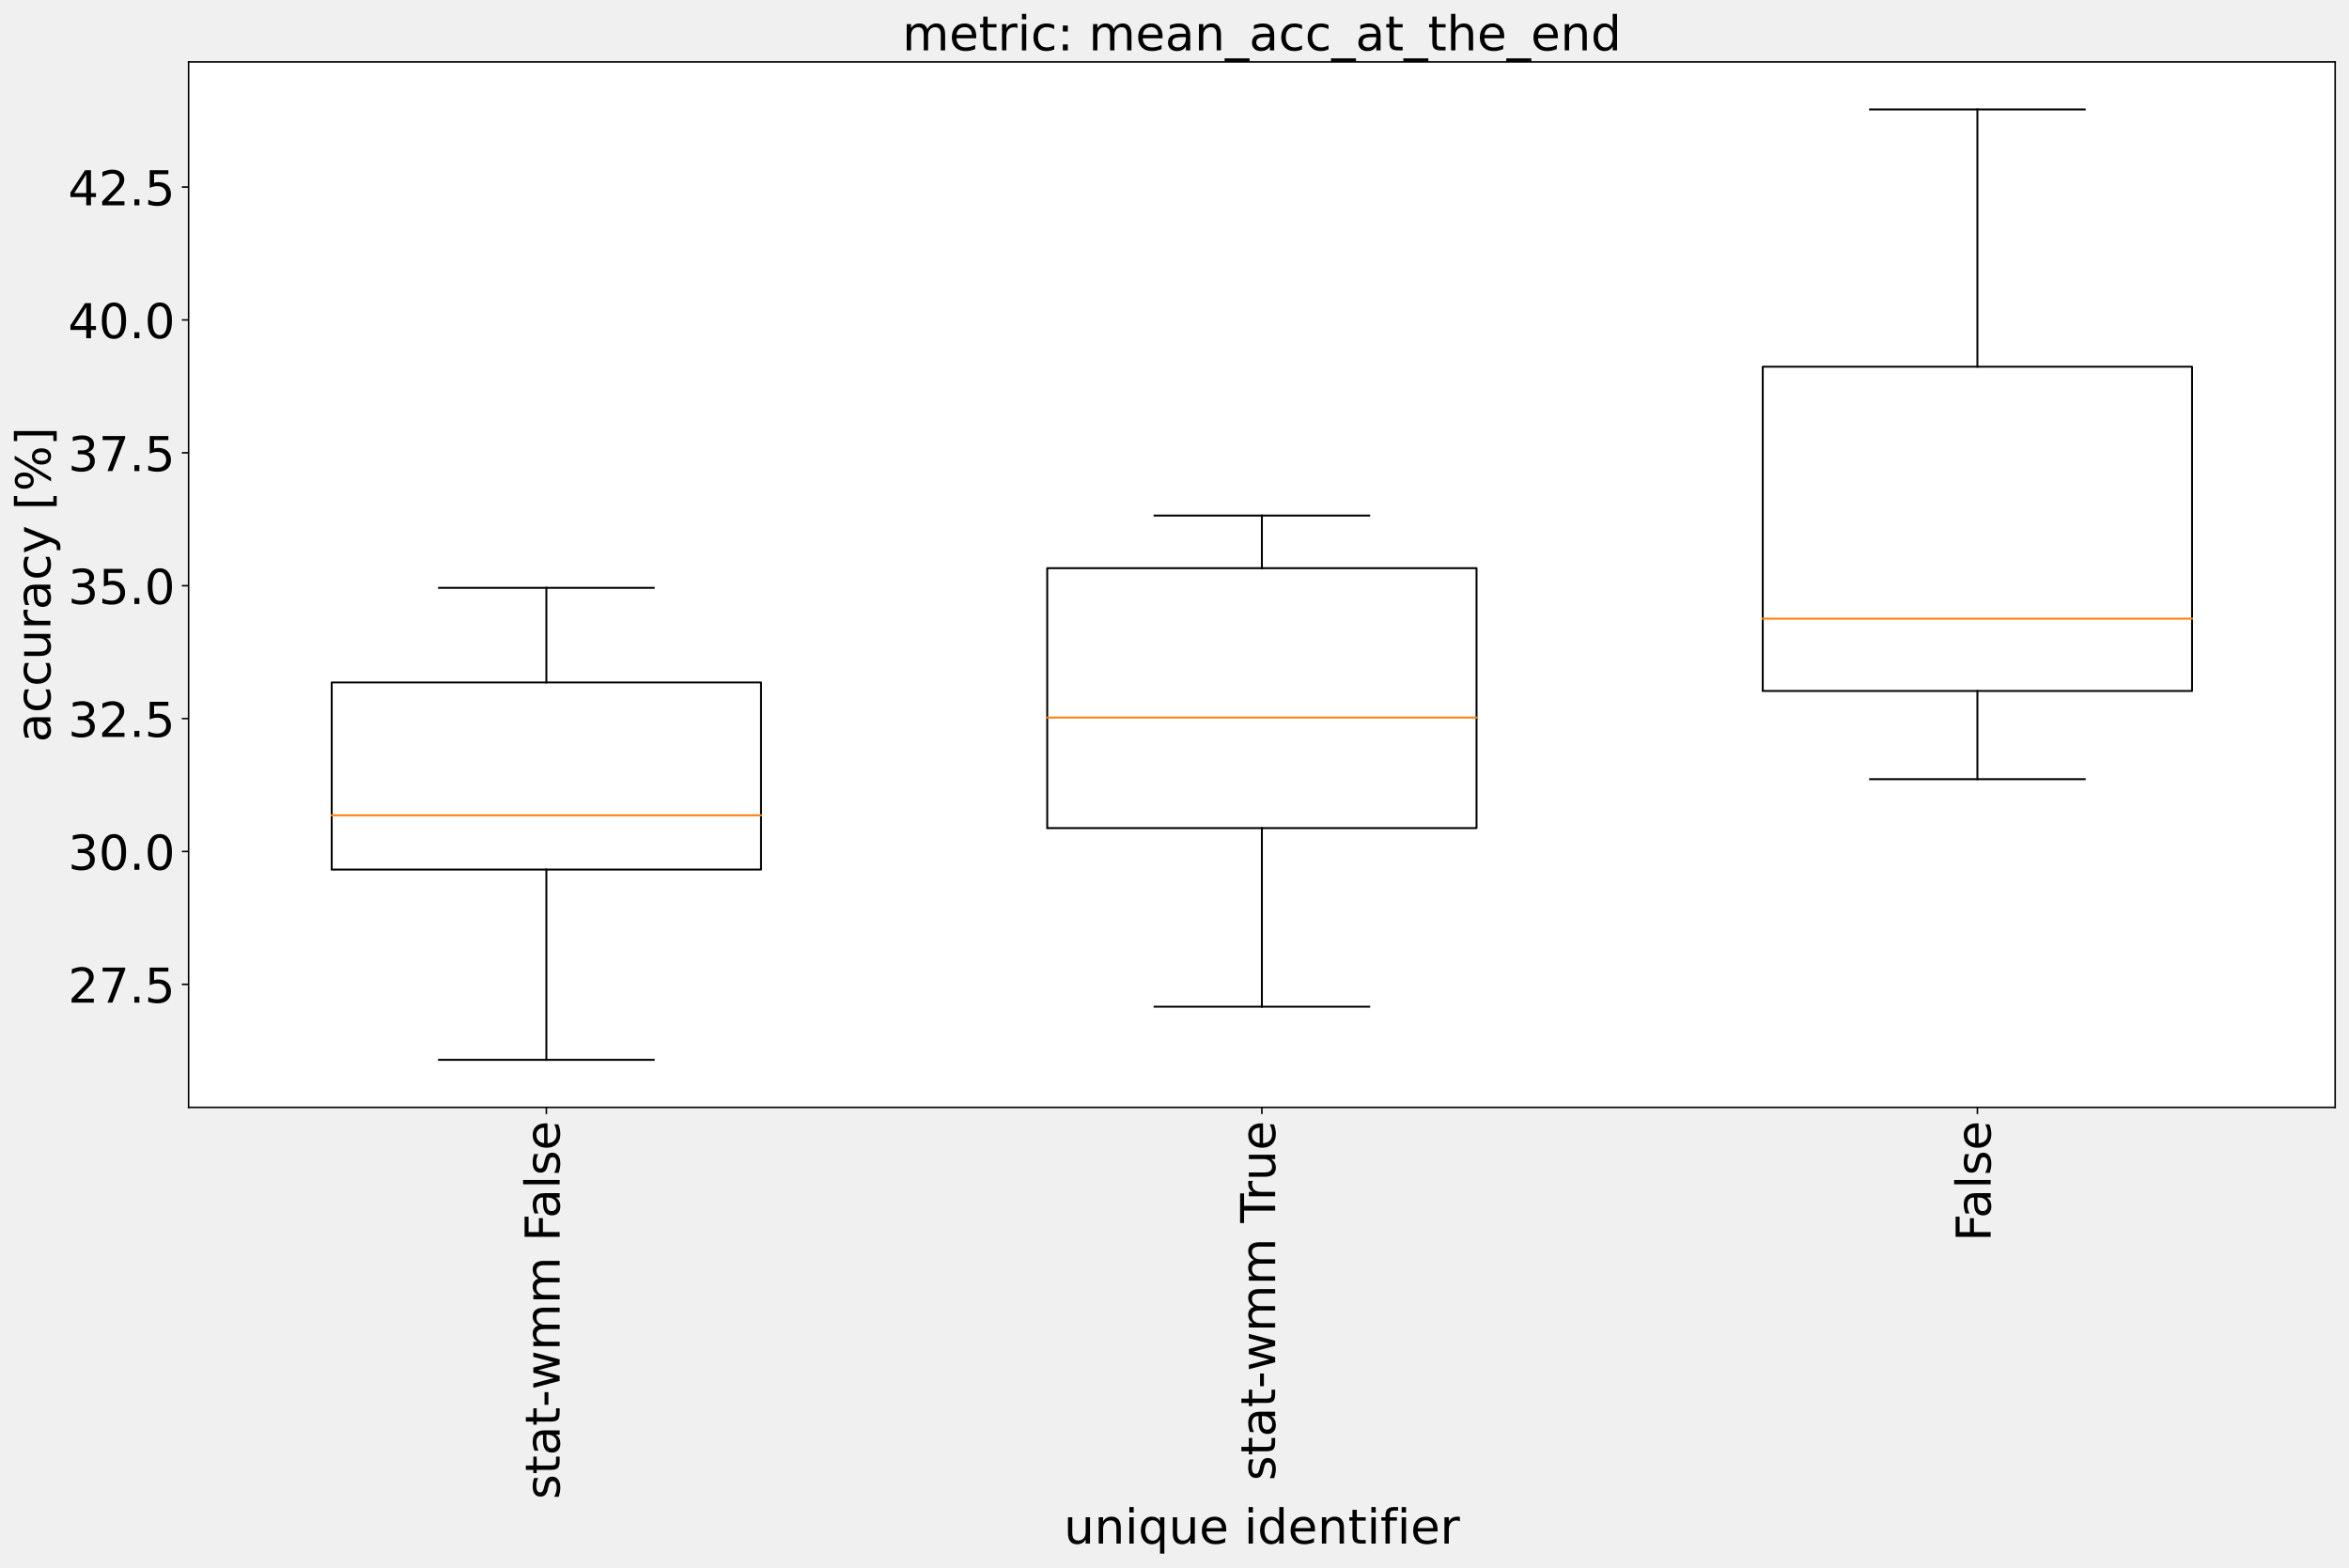
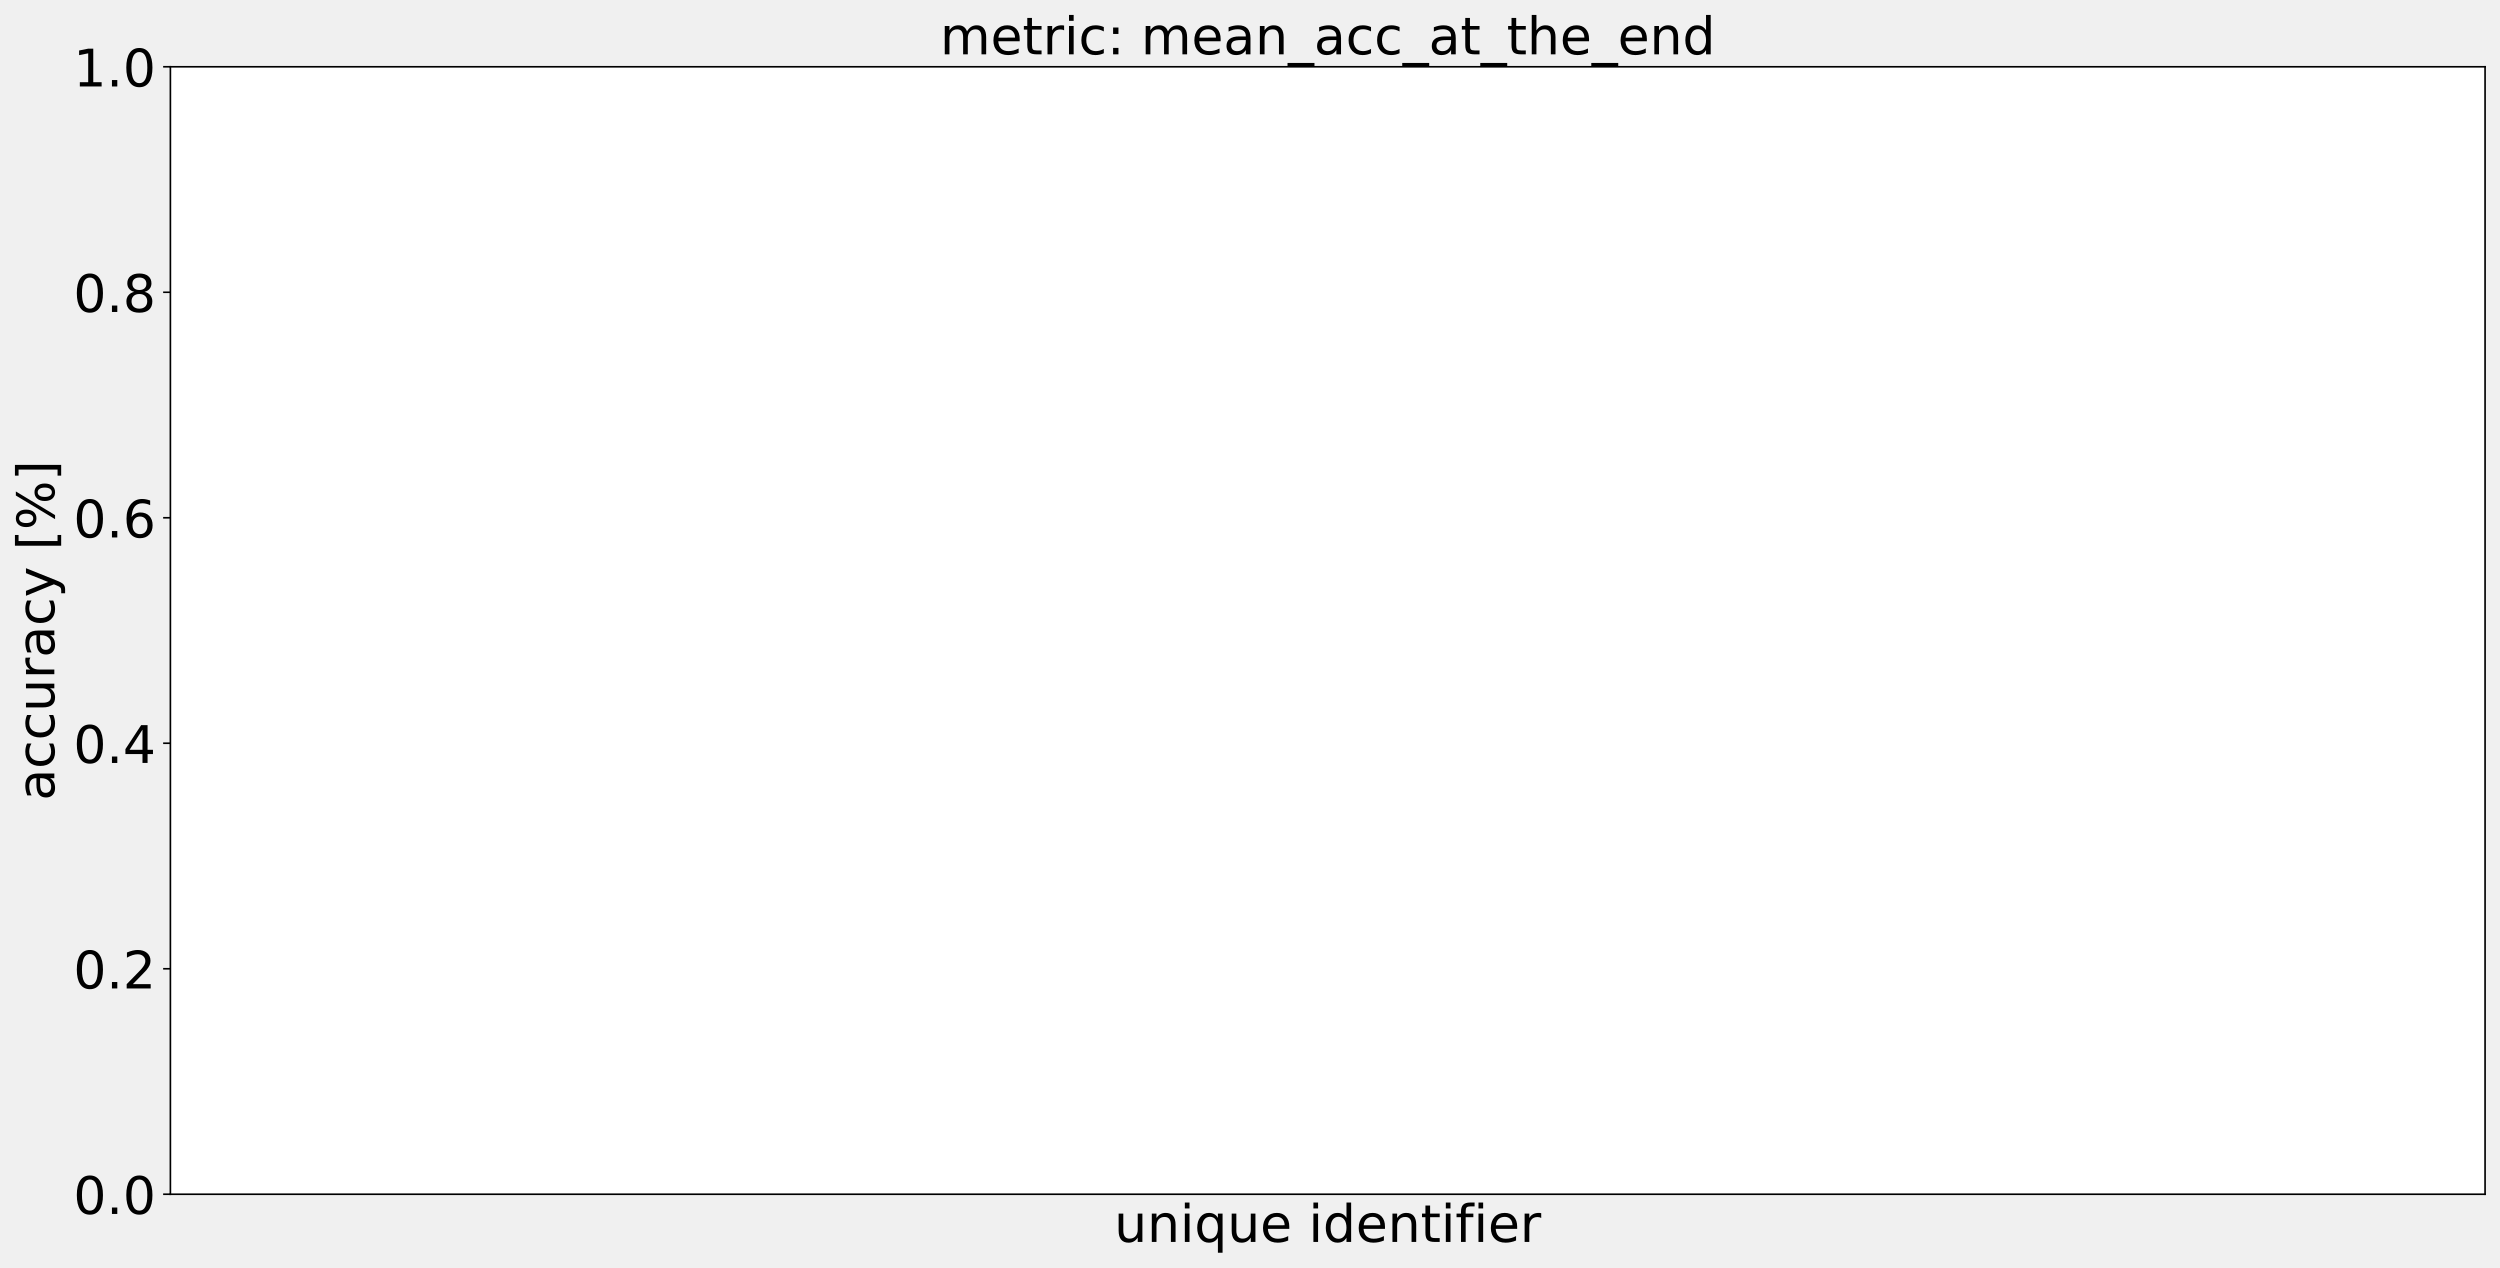
- <svg xmlns="http://www.w3.org/2000/svg" xmlns:xlink="http://www.w3.org/1999/xlink" width="1221.259pt" height="815.02pt" viewBox="0 0 1221.259 815.02" version="1.1">
+ <svg xmlns="http://www.w3.org/2000/svg" xmlns:xlink="http://www.w3.org/1999/xlink" width="1205.353pt" height="611.191pt" viewBox="0 0 1205.353 611.191" version="1.1">
  <defs>
    <style type="text/css">*{stroke-linejoin: round; stroke-linecap: butt}</style>
  </defs>
  <g id="figure_1">
    <g id="patch_1">
-       <path d="M 0 815.02  L 1221.259 815.02  L 1221.259 0  L 0 0  L 0 815.02  z " style="fill: none" />
+       <path d="M 0 611.191  L 1205.353 611.191  L 1205.353 0  L 0 0  L 0 611.191  z " style="fill: none" />
    </g>
    <g id="axes_1">
      <g id="patch_2">
-         <path d="M 98.059 575.796  L 1214.059 575.796  L 1214.059 32.196  L 98.059 32.196  z " style="fill: #ffffff" />
+         <path d="M 82.153 575.796  L 1198.153 575.796  L 1198.153 32.196  L 82.153 32.196  z " style="fill: #ffffff" />
      </g>
      <g id="matplotlib.axis_1">
-         <g id="xtick_1">
-           <g id="line2d_1">
+         <g id="text_1">
+           <g transform="translate(537.2176 598.7922)scale(0.25 -0.25)">
            <defs>
-               <path id="me90338e7b3" d="M 0 0  L 0 3.5  " style="stroke: #000000; stroke-width: 0.8" />
-             </defs>
-             <g>
-               <use xlink:href="#me90338e7b3" x="284.059" y="575.796" style="stroke: #000000; stroke-width: 0.8" />
-             </g>
-           </g>
-           <g id="text_1">
-             <g transform="translate(290.9578 779.6242)rotate(-90)scale(0.25 -0.25)">
-               <defs>
-                 <path id="DejaVuSans-73" d="M 2834 3397  L 2834 2853  Q 2591 2978 2328 3040  Q 2066 3103 1784 3103  Q 1356 3103 1142 2972  Q 928 2841 928 2578  Q 928 2378 1081 2264  Q 1234 2150 1697 2047  L 1894 2003  Q 2506 1872 2764 1633  Q 3022 1394 3022 966  Q 3022 478 2636 193  Q 2250 -91 1575 -91  Q 1294 -91 989 -36  Q 684 19 347 128  L 347 722  Q 666 556 975 473  Q 1284 391 1588 391  Q 1994 391 2212 530  Q 2431 669 2431 922  Q 2431 1156 2273 1281  Q 2116 1406 1581 1522  L 1381 1569  Q 847 1681 609 1914  Q 372 2147 372 2553  Q 372 3047 722 3315  Q 1072 3584 1716 3584  Q 2034 3584 2315 3537  Q 2597 3491 2834 3397  z " transform="scale(0.015625)" />
-                 <path id="DejaVuSans-74" d="M 1172 4494  L 1172 3500  L 2356 3500  L 2356 3053  L 1172 3053  L 1172 1153  Q 1172 725 1289 603  Q 1406 481 1766 481  L 2356 481  L 2356 0  L 1766 0  Q 1100 0 847 248  Q 594 497 594 1153  L 594 3053  L 172 3053  L 172 3500  L 594 3500  L 594 4494  L 1172 4494  z " transform="scale(0.015625)" />
-                 <path id="DejaVuSans-61" d="M 2194 1759  Q 1497 1759 1228 1600  Q 959 1441 959 1056  Q 959 750 1161 570  Q 1363 391 1709 391  Q 2188 391 2477 730  Q 2766 1069 2766 1631  L 2766 1759  L 2194 1759  z M 3341 1997  L 3341 0  L 2766 0  L 2766 531  Q 2569 213 2275 61  Q 1981 -91 1556 -91  Q 1019 -91 701 211  Q 384 513 384 1019  Q 384 1609 779 1909  Q 1175 2209 1959 2209  L 2766 2209  L 2766 2266  Q 2766 2663 2505 2880  Q 2244 3097 1772 3097  Q 1472 3097 1187 3025  Q 903 2953 641 2809  L 641 3341  Q 956 3463 1253 3523  Q 1550 3584 1831 3584  Q 2591 3584 2966 3190  Q 3341 2797 3341 1997  z " transform="scale(0.015625)" />
-                 <path id="DejaVuSans-2d" d="M 313 2009  L 1997 2009  L 1997 1497  L 313 1497  L 313 2009  z " transform="scale(0.015625)" />
-                 <path id="DejaVuSans-77" d="M 269 3500  L 844 3500  L 1563 769  L 2278 3500  L 2956 3500  L 3675 769  L 4391 3500  L 4966 3500  L 4050 0  L 3372 0  L 2619 2869  L 1863 0  L 1184 0  L 269 3500  z " transform="scale(0.015625)" />
-                 <path id="DejaVuSans-6d" d="M 3328 2828  Q 3544 3216 3844 3400  Q 4144 3584 4550 3584  Q 5097 3584 5394 3201  Q 5691 2819 5691 2113  L 5691 0  L 5113 0  L 5113 2094  Q 5113 2597 4934 2840  Q 4756 3084 4391 3084  Q 3944 3084 3684 2787  Q 3425 2491 3425 1978  L 3425 0  L 2847 0  L 2847 2094  Q 2847 2600 2669 2842  Q 2491 3084 2119 3084  Q 1678 3084 1418 2786  Q 1159 2488 1159 1978  L 1159 0  L 581 0  L 581 3500  L 1159 3500  L 1159 2956  Q 1356 3278 1631 3431  Q 1906 3584 2284 3584  Q 2666 3584 2933 3390  Q 3200 3197 3328 2828  z " transform="scale(0.015625)" />
-                 <path id="DejaVuSans-20" transform="scale(0.015625)" />
-                 <path id="DejaVuSans-46" d="M 628 4666  L 3309 4666  L 3309 4134  L 1259 4134  L 1259 2759  L 3109 2759  L 3109 2228  L 1259 2228  L 1259 0  L 628 0  L 628 4666  z " transform="scale(0.015625)" />
-                 <path id="DejaVuSans-6c" d="M 603 4863  L 1178 4863  L 1178 0  L 603 0  L 603 4863  z " transform="scale(0.015625)" />
-                 <path id="DejaVuSans-65" d="M 3597 1894  L 3597 1613  L 953 1613  Q 991 1019 1311 708  Q 1631 397 2203 397  Q 2534 397 2845 478  Q 3156 559 3463 722  L 3463 178  Q 3153 47 2828 -22  Q 2503 -91 2169 -91  Q 1331 -91 842 396  Q 353 884 353 1716  Q 353 2575 817 3079  Q 1281 3584 2069 3584  Q 2775 3584 3186 3129  Q 3597 2675 3597 1894  z M 3022 2063  Q 3016 2534 2758 2815  Q 2500 3097 2075 3097  Q 1594 3097 1305 2825  Q 1016 2553 972 2059  L 3022 2063  z " transform="scale(0.015625)" />
-               </defs>
-               <use xlink:href="#DejaVuSans-73" />
-               <use xlink:href="#DejaVuSans-74" x="52.1" />
-               <use xlink:href="#DejaVuSans-61" x="91.309" />
-               <use xlink:href="#DejaVuSans-74" x="152.588" />
-               <use xlink:href="#DejaVuSans-2d" x="191.797" />
-               <use xlink:href="#DejaVuSans-77" x="227.881" />
-               <use xlink:href="#DejaVuSans-6d" x="309.668" />
-               <use xlink:href="#DejaVuSans-6d" x="407.08" />
-               <use xlink:href="#DejaVuSans-20" x="504.492" />
-               <use xlink:href="#DejaVuSans-46" x="536.279" />
-               <use xlink:href="#DejaVuSans-61" x="584.674" />
-               <use xlink:href="#DejaVuSans-6c" x="645.953" />
-               <use xlink:href="#DejaVuSans-73" x="673.736" />
-               <use xlink:href="#DejaVuSans-65" x="725.836" />
-             </g>
-           </g>
-         </g>
-         <g id="xtick_2">
-           <g id="line2d_2">
-             <g>
-               <use xlink:href="#me90338e7b3" x="656.059" y="575.796" style="stroke: #000000; stroke-width: 0.8" />
-             </g>
-           </g>
-           <g id="text_2">
-             <g transform="translate(662.9578 769.9406)rotate(-90)scale(0.25 -0.25)">
-               <defs>
-                 <path id="DejaVuSans-54" d="M -19 4666  L 3928 4666  L 3928 4134  L 2272 4134  L 2272 0  L 1638 0  L 1638 4134  L -19 4134  L -19 4666  z " transform="scale(0.015625)" />
-                 <path id="DejaVuSans-72" d="M 2631 2963  Q 2534 3019 2420 3045  Q 2306 3072 2169 3072  Q 1681 3072 1420 2755  Q 1159 2438 1159 1844  L 1159 0  L 581 0  L 581 3500  L 1159 3500  L 1159 2956  Q 1341 3275 1631 3429  Q 1922 3584 2338 3584  Q 2397 3584 2469 3576  Q 2541 3569 2628 3553  L 2631 2963  z " transform="scale(0.015625)" />
-                 <path id="DejaVuSans-75" d="M 544 1381  L 544 3500  L 1119 3500  L 1119 1403  Q 1119 906 1312 657  Q 1506 409 1894 409  Q 2359 409 2629 706  Q 2900 1003 2900 1516  L 2900 3500  L 3475 3500  L 3475 0  L 2900 0  L 2900 538  Q 2691 219 2414 64  Q 2138 -91 1772 -91  Q 1169 -91 856 284  Q 544 659 544 1381  z M 1991 3584  L 1991 3584  z " transform="scale(0.015625)" />
-               </defs>
-               <use xlink:href="#DejaVuSans-73" />
-               <use xlink:href="#DejaVuSans-74" x="52.1" />
-               <use xlink:href="#DejaVuSans-61" x="91.309" />
-               <use xlink:href="#DejaVuSans-74" x="152.588" />
-               <use xlink:href="#DejaVuSans-2d" x="191.797" />
-               <use xlink:href="#DejaVuSans-77" x="227.881" />
-               <use xlink:href="#DejaVuSans-6d" x="309.668" />
-               <use xlink:href="#DejaVuSans-6d" x="407.08" />
-               <use xlink:href="#DejaVuSans-20" x="504.492" />
-               <use xlink:href="#DejaVuSans-54" x="536.279" />
-               <use xlink:href="#DejaVuSans-72" x="582.613" />
-               <use xlink:href="#DejaVuSans-75" x="623.727" />
-               <use xlink:href="#DejaVuSans-65" x="687.105" />
-             </g>
-           </g>
-         </g>
-         <g id="xtick_3">
-           <g id="line2d_3">
-             <g>
-               <use xlink:href="#me90338e7b3" x="1028.059" y="575.796" style="stroke: #000000; stroke-width: 0.8" />
-             </g>
-           </g>
-           <g id="text_3">
-             <g transform="translate(1034.958 653.5109)rotate(-90)scale(0.25 -0.25)">
-               <use xlink:href="#DejaVuSans-20" />
-               <use xlink:href="#DejaVuSans-46" x="31.787" />
-               <use xlink:href="#DejaVuSans-61" x="80.182" />
-               <use xlink:href="#DejaVuSans-6c" x="141.461" />
-               <use xlink:href="#DejaVuSans-73" x="169.244" />
-               <use xlink:href="#DejaVuSans-65" x="221.344" />
-             </g>
-           </g>
-         </g>
-         <g id="text_4">
-           <g transform="translate(553.1238 802.6203)scale(0.25 -0.25)">
-             <defs>
+               <path id="DejaVuSans-75" d="M 544 1381  L 544 3500  L 1119 3500  L 1119 1403  Q 1119 906 1312 657  Q 1506 409 1894 409  Q 2359 409 2629 706  Q 2900 1003 2900 1516  L 2900 3500  L 3475 3500  L 3475 0  L 2900 0  L 2900 538  Q 2691 219 2414 64  Q 2138 -91 1772 -91  Q 1169 -91 856 284  Q 544 659 544 1381  z M 1991 3584  L 1991 3584  z " transform="scale(0.015625)" />
              <path id="DejaVuSans-6e" d="M 3513 2113  L 3513 0  L 2938 0  L 2938 2094  Q 2938 2591 2744 2837  Q 2550 3084 2163 3084  Q 1697 3084 1428 2787  Q 1159 2491 1159 1978  L 1159 0  L 581 0  L 581 3500  L 1159 3500  L 1159 2956  Q 1366 3272 1645 3428  Q 1925 3584 2291 3584  Q 2894 3584 3203 3211  Q 3513 2838 3513 2113  z " transform="scale(0.015625)" />
              <path id="DejaVuSans-69" d="M 603 3500  L 1178 3500  L 1178 0  L 603 0  L 603 3500  z M 603 4863  L 1178 4863  L 1178 4134  L 603 4134  L 603 4863  z " transform="scale(0.015625)" />
              <path id="DejaVuSans-71" d="M 947 1747  Q 947 1113 1208 752  Q 1469 391 1925 391  Q 2381 391 2643 752  Q 2906 1113 2906 1747  Q 2906 2381 2643 2742  Q 2381 3103 1925 3103  Q 1469 3103 1208 2742  Q 947 2381 947 1747  z M 2906 525  Q 2725 213 2448 61  Q 2172 -91 1784 -91  Q 1150 -91 751 415  Q 353 922 353 1747  Q 353 2572 751 3078  Q 1150 3584 1784 3584  Q 2172 3584 2448 3432  Q 2725 3281 2906 2969  L 2906 3500  L 3481 3500  L 3481 -1331  L 2906 -1331  L 2906 525  z " transform="scale(0.015625)" />
+               <path id="DejaVuSans-65" d="M 3597 1894  L 3597 1613  L 953 1613  Q 991 1019 1311 708  Q 1631 397 2203 397  Q 2534 397 2845 478  Q 3156 559 3463 722  L 3463 178  Q 3153 47 2828 -22  Q 2503 -91 2169 -91  Q 1331 -91 842 396  Q 353 884 353 1716  Q 353 2575 817 3079  Q 1281 3584 2069 3584  Q 2775 3584 3186 3129  Q 3597 2675 3597 1894  z M 3022 2063  Q 3016 2534 2758 2815  Q 2500 3097 2075 3097  Q 1594 3097 1305 2825  Q 1016 2553 972 2059  L 3022 2063  z " transform="scale(0.015625)" />
+               <path id="DejaVuSans-20" transform="scale(0.015625)" />
              <path id="DejaVuSans-64" d="M 2906 2969  L 2906 4863  L 3481 4863  L 3481 0  L 2906 0  L 2906 525  Q 2725 213 2448 61  Q 2172 -91 1784 -91  Q 1150 -91 751 415  Q 353 922 353 1747  Q 353 2572 751 3078  Q 1150 3584 1784 3584  Q 2172 3584 2448 3432  Q 2725 3281 2906 2969  z M 947 1747  Q 947 1113 1208 752  Q 1469 391 1925 391  Q 2381 391 2643 752  Q 2906 1113 2906 1747  Q 2906 2381 2643 2742  Q 2381 3103 1925 3103  Q 1469 3103 1208 2742  Q 947 2381 947 1747  z " transform="scale(0.015625)" />
+               <path id="DejaVuSans-74" d="M 1172 4494  L 1172 3500  L 2356 3500  L 2356 3053  L 1172 3053  L 1172 1153  Q 1172 725 1289 603  Q 1406 481 1766 481  L 2356 481  L 2356 0  L 1766 0  Q 1100 0 847 248  Q 594 497 594 1153  L 594 3053  L 172 3053  L 172 3500  L 594 3500  L 594 4494  L 1172 4494  z " transform="scale(0.015625)" />
              <path id="DejaVuSans-66" d="M 2375 4863  L 2375 4384  L 1825 4384  Q 1516 4384 1395 4259  Q 1275 4134 1275 3809  L 1275 3500  L 2222 3500  L 2222 3053  L 1275 3053  L 1275 0  L 697 0  L 697 3053  L 147 3053  L 147 3500  L 697 3500  L 697 3744  Q 697 4328 969 4595  Q 1241 4863 1831 4863  L 2375 4863  z " transform="scale(0.015625)" />
+               <path id="DejaVuSans-72" d="M 2631 2963  Q 2534 3019 2420 3045  Q 2306 3072 2169 3072  Q 1681 3072 1420 2755  Q 1159 2438 1159 1844  L 1159 0  L 581 0  L 581 3500  L 1159 3500  L 1159 2956  Q 1341 3275 1631 3429  Q 1922 3584 2338 3584  Q 2397 3584 2469 3576  Q 2541 3569 2628 3553  L 2631 2963  z " transform="scale(0.015625)" />
            </defs>
            <use xlink:href="#DejaVuSans-75" />
            <use xlink:href="#DejaVuSans-6e" x="63.379" />
            <use xlink:href="#DejaVuSans-69" x="126.758" />
            <use xlink:href="#DejaVuSans-71" x="154.541" />
            <use xlink:href="#DejaVuSans-75" x="218.018" />
            <use xlink:href="#DejaVuSans-65" x="281.396" />
            <use xlink:href="#DejaVuSans-20" x="342.92" />
            <use xlink:href="#DejaVuSans-69" x="374.707" />
            <use xlink:href="#DejaVuSans-64" x="402.49" />
            <use xlink:href="#DejaVuSans-65" x="465.967" />
            <use xlink:href="#DejaVuSans-6e" x="527.49" />
            <use xlink:href="#DejaVuSans-74" x="590.869" />
            <use xlink:href="#DejaVuSans-69" x="630.078" />
            <use xlink:href="#DejaVuSans-66" x="657.861" />
            <use xlink:href="#DejaVuSans-69" x="693.066" />
            <use xlink:href="#DejaVuSans-65" x="720.85" />
            <use xlink:href="#DejaVuSans-72" x="782.373" />
          </g>
        </g>
      </g>
      <g id="matplotlib.axis_2">
        <g id="ytick_1">
+           <g id="line2d_1">
+             <defs>
+               <path id="mb620c8e3ca" d="M 0 0  L -3.5 0  " style="stroke: #000000; stroke-width: 0.8" />
+             </defs>
+             <g>
+               <use xlink:href="#mb620c8e3ca" x="82.153" y="575.796" style="stroke: #000000; stroke-width: 0.8" />
+             </g>
+           </g>
+           <g id="text_2">
+             <g transform="translate(35.39531 585.2941)scale(0.25 -0.25)">
+               <defs>
+                 <path id="DejaVuSans-30" d="M 2034 4250  Q 1547 4250 1301 3770  Q 1056 3291 1056 2328  Q 1056 1369 1301 889  Q 1547 409 2034 409  Q 2525 409 2770 889  Q 3016 1369 3016 2328  Q 3016 3291 2770 3770  Q 2525 4250 2034 4250  z M 2034 4750  Q 2819 4750 3233 4129  Q 3647 3509 3647 2328  Q 3647 1150 3233 529  Q 2819 -91 2034 -91  Q 1250 -91 836 529  Q 422 1150 422 2328  Q 422 3509 836 4129  Q 1250 4750 2034 4750  z " transform="scale(0.015625)" />
+                 <path id="DejaVuSans-2e" d="M 684 794  L 1344 794  L 1344 0  L 684 0  L 684 794  z " transform="scale(0.015625)" />
+               </defs>
+               <use xlink:href="#DejaVuSans-30" />
+               <use xlink:href="#DejaVuSans-2e" x="63.623" />
+               <use xlink:href="#DejaVuSans-30" x="95.41" />
+             </g>
+           </g>
+         </g>
+         <g id="ytick_2">
+           <g id="line2d_2">
+             <g>
+               <use xlink:href="#mb620c8e3ca" x="82.153" y="467.076" style="stroke: #000000; stroke-width: 0.8" />
+             </g>
+           </g>
+           <g id="text_3">
+             <g transform="translate(35.39531 476.5741)scale(0.25 -0.25)">
+               <defs>
+                 <path id="DejaVuSans-32" d="M 1228 531  L 3431 531  L 3431 0  L 469 0  L 469 531  Q 828 903 1448 1529  Q 2069 2156 2228 2338  Q 2531 2678 2651 2914  Q 2772 3150 2772 3378  Q 2772 3750 2511 3984  Q 2250 4219 1831 4219  Q 1534 4219 1204 4116  Q 875 4013 500 3803  L 500 4441  Q 881 4594 1212 4672  Q 1544 4750 1819 4750  Q 2544 4750 2975 4387  Q 3406 4025 3406 3419  Q 3406 3131 3298 2873  Q 3191 2616 2906 2266  Q 2828 2175 2409 1742  Q 1991 1309 1228 531  z " transform="scale(0.015625)" />
+               </defs>
+               <use xlink:href="#DejaVuSans-30" />
+               <use xlink:href="#DejaVuSans-2e" x="63.623" />
+               <use xlink:href="#DejaVuSans-32" x="95.41" />
+             </g>
+           </g>
+         </g>
+         <g id="ytick_3">
+           <g id="line2d_3">
+             <g>
+               <use xlink:href="#mb620c8e3ca" x="82.153" y="358.356" style="stroke: #000000; stroke-width: 0.8" />
+             </g>
+           </g>
+           <g id="text_4">
+             <g transform="translate(35.39531 367.8541)scale(0.25 -0.25)">
+               <defs>
+                 <path id="DejaVuSans-34" d="M 2419 4116  L 825 1625  L 2419 1625  L 2419 4116  z M 2253 4666  L 3047 4666  L 3047 1625  L 3713 1625  L 3713 1100  L 3047 1100  L 3047 0  L 2419 0  L 2419 1100  L 313 1100  L 313 1709  L 2253 4666  z " transform="scale(0.015625)" />
+               </defs>
+               <use xlink:href="#DejaVuSans-30" />
+               <use xlink:href="#DejaVuSans-2e" x="63.623" />
+               <use xlink:href="#DejaVuSans-34" x="95.41" />
+             </g>
+           </g>
+         </g>
+         <g id="ytick_4">
          <g id="line2d_4">
-             <defs>
-               <path id="mbfc6beea19" d="M 0 0  L -3.5 0  " style="stroke: #000000; stroke-width: 0.8" />
-             </defs>
-             <g>
-               <use xlink:href="#mbfc6beea19" x="98.059" y="511.84" style="stroke: #000000; stroke-width: 0.8" />
+             <g>
+               <use xlink:href="#mb620c8e3ca" x="82.153" y="249.636" style="stroke: #000000; stroke-width: 0.8" />
            </g>
          </g>
          <g id="text_5">
-             <g transform="translate(35.39531 521.338)scale(0.25 -0.25)">
-               <defs>
-                 <path id="DejaVuSans-32" d="M 1228 531  L 3431 531  L 3431 0  L 469 0  L 469 531  Q 828 903 1448 1529  Q 2069 2156 2228 2338  Q 2531 2678 2651 2914  Q 2772 3150 2772 3378  Q 2772 3750 2511 3984  Q 2250 4219 1831 4219  Q 1534 4219 1204 4116  Q 875 4013 500 3803  L 500 4441  Q 881 4594 1212 4672  Q 1544 4750 1819 4750  Q 2544 4750 2975 4387  Q 3406 4025 3406 3419  Q 3406 3131 3298 2873  Q 3191 2616 2906 2266  Q 2828 2175 2409 1742  Q 1991 1309 1228 531  z " transform="scale(0.015625)" />
-                 <path id="DejaVuSans-37" d="M 525 4666  L 3525 4666  L 3525 4397  L 1831 0  L 1172 0  L 2766 4134  L 525 4134  L 525 4666  z " transform="scale(0.015625)" />
-                 <path id="DejaVuSans-2e" d="M 684 794  L 1344 794  L 1344 0  L 684 0  L 684 794  z " transform="scale(0.015625)" />
-                 <path id="DejaVuSans-35" d="M 691 4666  L 3169 4666  L 3169 4134  L 1269 4134  L 1269 2991  Q 1406 3038 1543 3061  Q 1681 3084 1819 3084  Q 2600 3084 3056 2656  Q 3513 2228 3513 1497  Q 3513 744 3044 326  Q 2575 -91 1722 -91  Q 1428 -91 1123 -41  Q 819 9 494 109  L 494 744  Q 775 591 1075 516  Q 1375 441 1709 441  Q 2250 441 2565 725  Q 2881 1009 2881 1497  Q 2881 1984 2565 2268  Q 2250 2553 1709 2553  Q 1456 2553 1204 2497  Q 953 2441 691 2322  L 691 4666  z " transform="scale(0.015625)" />
-               </defs>
-               <use xlink:href="#DejaVuSans-32" />
-               <use xlink:href="#DejaVuSans-37" x="63.623" />
-               <use xlink:href="#DejaVuSans-2e" x="127.246" />
-               <use xlink:href="#DejaVuSans-35" x="159.033" />
-             </g>
-           </g>
-         </g>
-         <g id="ytick_2">
+             <g transform="translate(35.39531 259.1341)scale(0.25 -0.25)">
+               <defs>
+                 <path id="DejaVuSans-36" d="M 2113 2584  Q 1688 2584 1439 2293  Q 1191 2003 1191 1497  Q 1191 994 1439 701  Q 1688 409 2113 409  Q 2538 409 2786 701  Q 3034 994 3034 1497  Q 3034 2003 2786 2293  Q 2538 2584 2113 2584  z M 3366 4563  L 3366 3988  Q 3128 4100 2886 4159  Q 2644 4219 2406 4219  Q 1781 4219 1451 3797  Q 1122 3375 1075 2522  Q 1259 2794 1537 2939  Q 1816 3084 2150 3084  Q 2853 3084 3261 2657  Q 3669 2231 3669 1497  Q 3669 778 3244 343  Q 2819 -91 2113 -91  Q 1303 -91 875 529  Q 447 1150 447 2328  Q 447 3434 972 4092  Q 1497 4750 2381 4750  Q 2619 4750 2861 4703  Q 3103 4656 3366 4563  z " transform="scale(0.015625)" />
+               </defs>
+               <use xlink:href="#DejaVuSans-30" />
+               <use xlink:href="#DejaVuSans-2e" x="63.623" />
+               <use xlink:href="#DejaVuSans-36" x="95.41" />
+             </g>
+           </g>
+         </g>
+         <g id="ytick_5">
          <g id="line2d_5">
            <g>
-               <use xlink:href="#mbfc6beea19" x="98.059" y="442.743" style="stroke: #000000; stroke-width: 0.8" />
+               <use xlink:href="#mb620c8e3ca" x="82.153" y="140.916" style="stroke: #000000; stroke-width: 0.8" />
            </g>
          </g>
          <g id="text_6">
-             <g transform="translate(35.39531 452.2409)scale(0.25 -0.25)">
-               <defs>
-                 <path id="DejaVuSans-33" d="M 2597 2516  Q 3050 2419 3304 2112  Q 3559 1806 3559 1356  Q 3559 666 3084 287  Q 2609 -91 1734 -91  Q 1441 -91 1130 -33  Q 819 25 488 141  L 488 750  Q 750 597 1062 519  Q 1375 441 1716 441  Q 2309 441 2620 675  Q 2931 909 2931 1356  Q 2931 1769 2642 2001  Q 2353 2234 1838 2234  L 1294 2234  L 1294 2753  L 1863 2753  Q 2328 2753 2575 2939  Q 2822 3125 2822 3475  Q 2822 3834 2567 4026  Q 2313 4219 1838 4219  Q 1578 4219 1281 4162  Q 984 4106 628 3988  L 628 4550  Q 988 4650 1302 4700  Q 1616 4750 1894 4750  Q 2613 4750 3031 4423  Q 3450 4097 3450 3541  Q 3450 3153 3228 2886  Q 3006 2619 2597 2516  z " transform="scale(0.015625)" />
-                 <path id="DejaVuSans-30" d="M 2034 4250  Q 1547 4250 1301 3770  Q 1056 3291 1056 2328  Q 1056 1369 1301 889  Q 1547 409 2034 409  Q 2525 409 2770 889  Q 3016 1369 3016 2328  Q 3016 3291 2770 3770  Q 2525 4250 2034 4250  z M 2034 4750  Q 2819 4750 3233 4129  Q 3647 3509 3647 2328  Q 3647 1150 3233 529  Q 2819 -91 2034 -91  Q 1250 -91 836 529  Q 422 1150 422 2328  Q 422 3509 836 4129  Q 1250 4750 2034 4750  z " transform="scale(0.015625)" />
-               </defs>
-               <use xlink:href="#DejaVuSans-33" />
-               <use xlink:href="#DejaVuSans-30" x="63.623" />
-               <use xlink:href="#DejaVuSans-2e" x="127.246" />
-               <use xlink:href="#DejaVuSans-30" x="159.033" />
-             </g>
-           </g>
-         </g>
-         <g id="ytick_3">
+             <g transform="translate(35.39531 150.4141)scale(0.25 -0.25)">
+               <defs>
+                 <path id="DejaVuSans-38" d="M 2034 2216  Q 1584 2216 1326 1975  Q 1069 1734 1069 1313  Q 1069 891 1326 650  Q 1584 409 2034 409  Q 2484 409 2743 651  Q 3003 894 3003 1313  Q 3003 1734 2745 1975  Q 2488 2216 2034 2216  z M 1403 2484  Q 997 2584 770 2862  Q 544 3141 544 3541  Q 544 4100 942 4425  Q 1341 4750 2034 4750  Q 2731 4750 3128 4425  Q 3525 4100 3525 3541  Q 3525 3141 3298 2862  Q 3072 2584 2669 2484  Q 3125 2378 3379 2068  Q 3634 1759 3634 1313  Q 3634 634 3220 271  Q 2806 -91 2034 -91  Q 1263 -91 848 271  Q 434 634 434 1313  Q 434 1759 690 2068  Q 947 2378 1403 2484  z M 1172 3481  Q 1172 3119 1398 2916  Q 1625 2713 2034 2713  Q 2441 2713 2670 2916  Q 2900 3119 2900 3481  Q 2900 3844 2670 4047  Q 2441 4250 2034 4250  Q 1625 4250 1398 4047  Q 1172 3844 1172 3481  z " transform="scale(0.015625)" />
+               </defs>
+               <use xlink:href="#DejaVuSans-30" />
+               <use xlink:href="#DejaVuSans-2e" x="63.623" />
+               <use xlink:href="#DejaVuSans-38" x="95.41" />
+             </g>
+           </g>
+         </g>
+         <g id="ytick_6">
          <g id="line2d_6">
            <g>
-               <use xlink:href="#mbfc6beea19" x="98.059" y="373.646" style="stroke: #000000; stroke-width: 0.8" />
+               <use xlink:href="#mb620c8e3ca" x="82.153" y="32.196" style="stroke: #000000; stroke-width: 0.8" />
            </g>
          </g>
          <g id="text_7">
-             <g transform="translate(35.39531 383.1439)scale(0.25 -0.25)">
-               <use xlink:href="#DejaVuSans-33" />
-               <use xlink:href="#DejaVuSans-32" x="63.623" />
-               <use xlink:href="#DejaVuSans-2e" x="127.246" />
-               <use xlink:href="#DejaVuSans-35" x="159.033" />
-             </g>
-           </g>
-         </g>
-         <g id="ytick_4">
-           <g id="line2d_7">
-             <g>
-               <use xlink:href="#mbfc6beea19" x="98.059" y="304.549" style="stroke: #000000; stroke-width: 0.8" />
-             </g>
-           </g>
-           <g id="text_8">
-             <g transform="translate(35.39531 314.0469)scale(0.25 -0.25)">
-               <use xlink:href="#DejaVuSans-33" />
-               <use xlink:href="#DejaVuSans-35" x="63.623" />
-               <use xlink:href="#DejaVuSans-2e" x="127.246" />
-               <use xlink:href="#DejaVuSans-30" x="159.033" />
-             </g>
-           </g>
-         </g>
-         <g id="ytick_5">
-           <g id="line2d_8">
-             <g>
-               <use xlink:href="#mbfc6beea19" x="98.059" y="235.452" style="stroke: #000000; stroke-width: 0.8" />
-             </g>
-           </g>
-           <g id="text_9">
-             <g transform="translate(35.39531 244.9499)scale(0.25 -0.25)">
-               <use xlink:href="#DejaVuSans-33" />
-               <use xlink:href="#DejaVuSans-37" x="63.623" />
-               <use xlink:href="#DejaVuSans-2e" x="127.246" />
-               <use xlink:href="#DejaVuSans-35" x="159.033" />
-             </g>
-           </g>
-         </g>
-         <g id="ytick_6">
-           <g id="line2d_9">
-             <g>
-               <use xlink:href="#mbfc6beea19" x="98.059" y="166.355" style="stroke: #000000; stroke-width: 0.8" />
-             </g>
-           </g>
-           <g id="text_10">
-             <g transform="translate(35.39531 175.8529)scale(0.25 -0.25)">
-               <defs>
-                 <path id="DejaVuSans-34" d="M 2419 4116  L 825 1625  L 2419 1625  L 2419 4116  z M 2253 4666  L 3047 4666  L 3047 1625  L 3713 1625  L 3713 1100  L 3047 1100  L 3047 0  L 2419 0  L 2419 1100  L 313 1100  L 313 1709  L 2253 4666  z " transform="scale(0.015625)" />
-               </defs>
-               <use xlink:href="#DejaVuSans-34" />
-               <use xlink:href="#DejaVuSans-30" x="63.623" />
-               <use xlink:href="#DejaVuSans-2e" x="127.246" />
-               <use xlink:href="#DejaVuSans-30" x="159.033" />
-             </g>
-           </g>
-         </g>
-         <g id="ytick_7">
-           <g id="line2d_10">
-             <g>
-               <use xlink:href="#mbfc6beea19" x="98.059" y="97.258" style="stroke: #000000; stroke-width: 0.8" />
-             </g>
-           </g>
-           <g id="text_11">
-             <g transform="translate(35.39531 106.7559)scale(0.25 -0.25)">
-               <use xlink:href="#DejaVuSans-34" />
-               <use xlink:href="#DejaVuSans-32" x="63.623" />
-               <use xlink:href="#DejaVuSans-2e" x="127.246" />
-               <use xlink:href="#DejaVuSans-35" x="159.033" />
-             </g>
-           </g>
-         </g>
-         <g id="text_12">
+             <g transform="translate(35.39531 41.69414)scale(0.25 -0.25)">
+               <defs>
+                 <path id="DejaVuSans-31" d="M 794 531  L 1825 531  L 1825 4091  L 703 3866  L 703 4441  L 1819 4666  L 2450 4666  L 2450 531  L 3481 531  L 3481 0  L 794 0  L 794 531  z " transform="scale(0.015625)" />
+               </defs>
+               <use xlink:href="#DejaVuSans-31" />
+               <use xlink:href="#DejaVuSans-2e" x="63.623" />
+               <use xlink:href="#DejaVuSans-30" x="95.41" />
+             </g>
+           </g>
+         </g>
+         <g id="text_8">
          <g transform="translate(26.19609 385.998)rotate(-90)scale(0.25 -0.25)">
            <defs>
+               <path id="DejaVuSans-61" d="M 2194 1759  Q 1497 1759 1228 1600  Q 959 1441 959 1056  Q 959 750 1161 570  Q 1363 391 1709 391  Q 2188 391 2477 730  Q 2766 1069 2766 1631  L 2766 1759  L 2194 1759  z M 3341 1997  L 3341 0  L 2766 0  L 2766 531  Q 2569 213 2275 61  Q 1981 -91 1556 -91  Q 1019 -91 701 211  Q 384 513 384 1019  Q 384 1609 779 1909  Q 1175 2209 1959 2209  L 2766 2209  L 2766 2266  Q 2766 2663 2505 2880  Q 2244 3097 1772 3097  Q 1472 3097 1187 3025  Q 903 2953 641 2809  L 641 3341  Q 956 3463 1253 3523  Q 1550 3584 1831 3584  Q 2591 3584 2966 3190  Q 3341 2797 3341 1997  z " transform="scale(0.015625)" />
              <path id="DejaVuSans-63" d="M 3122 3366  L 3122 2828  Q 2878 2963 2633 3030  Q 2388 3097 2138 3097  Q 1578 3097 1268 2742  Q 959 2388 959 1747  Q 959 1106 1268 751  Q 1578 397 2138 397  Q 2388 397 2633 464  Q 2878 531 3122 666  L 3122 134  Q 2881 22 2623 -34  Q 2366 -91 2075 -91  Q 1284 -91 818 406  Q 353 903 353 1747  Q 353 2603 823 3093  Q 1294 3584 2113 3584  Q 2378 3584 2631 3529  Q 2884 3475 3122 3366  z " transform="scale(0.015625)" />
              <path id="DejaVuSans-79" d="M 2059 -325  Q 1816 -950 1584 -1140  Q 1353 -1331 966 -1331  L 506 -1331  L 506 -850  L 844 -850  Q 1081 -850 1212 -737  Q 1344 -625 1503 -206  L 1606 56  L 191 3500  L 800 3500  L 1894 763  L 2988 3500  L 3597 3500  L 2059 -325  z " transform="scale(0.015625)" />
              <path id="DejaVuSans-5b" d="M 550 4863  L 1875 4863  L 1875 4416  L 1125 4416  L 1125 -397  L 1875 -397  L 1875 -844  L 550 -844  L 550 4863  z " transform="scale(0.015625)" />
              <path id="DejaVuSans-25" d="M 4653 2053  Q 4381 2053 4226 1822  Q 4072 1591 4072 1178  Q 4072 772 4226 539  Q 4381 306 4653 306  Q 4919 306 5073 539  Q 5228 772 5228 1178  Q 5228 1588 5073 1820  Q 4919 2053 4653 2053  z M 4653 2450  Q 5147 2450 5437 2106  Q 5728 1763 5728 1178  Q 5728 594 5436 251  Q 5144 -91 4653 -91  Q 4153 -91 3862 251  Q 3572 594 3572 1178  Q 3572 1766 3864 2108  Q 4156 2450 4653 2450  z M 1428 4353  Q 1159 4353 1004 4120  Q 850 3888 850 3481  Q 850 3069 1003 2837  Q 1156 2606 1428 2606  Q 1700 2606 1854 2837  Q 2009 3069 2009 3481  Q 2009 3884 1853 4118  Q 1697 4353 1428 4353  z M 4250 4750  L 4750 4750  L 1831 -91  L 1331 -91  L 4250 4750  z M 1428 4750  Q 1922 4750 2215 4408  Q 2509 4066 2509 3481  Q 2509 2891 2217 2550  Q 1925 2209 1428 2209  Q 931 2209 642 2551  Q 353 2894 353 3481  Q 353 4063 643 4406  Q 934 4750 1428 4750  z " transform="scale(0.015625)" />
              <path id="DejaVuSans-5d" d="M 1947 4863  L 1947 -844  L 622 -844  L 622 -397  L 1369 -397  L 1369 4416  L 622 4416  L 622 4863  L 1947 4863  z " transform="scale(0.015625)" />
            </defs>
            <use xlink:href="#DejaVuSans-61" />
            <use xlink:href="#DejaVuSans-63" x="61.279" />
            <use xlink:href="#DejaVuSans-63" x="116.26" />
            <use xlink:href="#DejaVuSans-75" x="171.24" />
            <use xlink:href="#DejaVuSans-72" x="234.619" />
            <use xlink:href="#DejaVuSans-61" x="275.732" />
            <use xlink:href="#DejaVuSans-63" x="337.012" />
            <use xlink:href="#DejaVuSans-79" x="391.992" />
            <use xlink:href="#DejaVuSans-20" x="451.172" />
            <use xlink:href="#DejaVuSans-5b" x="482.959" />
            <use xlink:href="#DejaVuSans-25" x="521.973" />
            <use xlink:href="#DejaVuSans-5d" x="616.992" />
          </g>
        </g>
      </g>
-       <g id="line2d_11">
-         <path d="M 172.459 452.14  L 395.659 452.14  L 395.659 354.851  L 172.459 354.851  L 172.459 452.14  " clip-path="url(#pca15312695)" style="fill: none; stroke: #000000; stroke-linecap: square" />
-       </g>
-       <g id="line2d_12">
-         <path d="M 284.059 452.14  L 284.059 551.087  " clip-path="url(#pca15312695)" style="fill: none; stroke: #000000; stroke-linecap: square" />
-       </g>
-       <g id="line2d_13">
-         <path d="M 284.059 354.851  L 284.059 305.654  " clip-path="url(#pca15312695)" style="fill: none; stroke: #000000; stroke-linecap: square" />
-       </g>
-       <g id="line2d_14">
-         <path d="M 228.259 551.087  L 339.859 551.087  " clip-path="url(#pca15312695)" style="fill: none; stroke: #000000; stroke-linecap: square" />
-       </g>
-       <g id="line2d_15">
-         <path d="M 228.259 305.654  L 339.859 305.654  " clip-path="url(#pca15312695)" style="fill: none; stroke: #000000; stroke-linecap: square" />
-       </g>
-       <g id="line2d_16" />
-       <g id="line2d_17">
-         <path d="M 544.459 430.582  L 767.659 430.582  L 767.659 295.428  L 544.459 295.428  L 544.459 430.582  " clip-path="url(#pca15312695)" style="fill: none; stroke: #000000; stroke-linecap: square" />
-       </g>
-       <g id="line2d_18">
-         <path d="M 656.059 430.582  L 656.059 523.448  " clip-path="url(#pca15312695)" style="fill: none; stroke: #000000; stroke-linecap: square" />
-       </g>
-       <g id="line2d_19">
-         <path d="M 656.059 295.428  L 656.059 268.066  " clip-path="url(#pca15312695)" style="fill: none; stroke: #000000; stroke-linecap: square" />
-       </g>
-       <g id="line2d_20">
-         <path d="M 600.259 523.448  L 711.859 523.448  " clip-path="url(#pca15312695)" style="fill: none; stroke: #000000; stroke-linecap: square" />
-       </g>
-       <g id="line2d_21">
-         <path d="M 600.259 268.066  L 711.859 268.066  " clip-path="url(#pca15312695)" style="fill: none; stroke: #000000; stroke-linecap: square" />
-       </g>
-       <g id="line2d_22" />
-       <g id="line2d_23">
-         <path d="M 916.459 359.274  L 1139.659 359.274  L 1139.659 190.677  L 916.459 190.677  L 916.459 359.274  " clip-path="url(#pca15312695)" style="fill: none; stroke: #000000; stroke-linecap: square" />
-       </g>
-       <g id="line2d_24">
-         <path d="M 1028.059 359.274  L 1028.059 405.154  " clip-path="url(#pca15312695)" style="fill: none; stroke: #000000; stroke-linecap: square" />
-       </g>
-       <g id="line2d_25">
-         <path d="M 1028.059 190.677  L 1028.059 56.905  " clip-path="url(#pca15312695)" style="fill: none; stroke: #000000; stroke-linecap: square" />
-       </g>
-       <g id="line2d_26">
-         <path d="M 972.259 405.154  L 1083.859 405.154  " clip-path="url(#pca15312695)" style="fill: none; stroke: #000000; stroke-linecap: square" />
-       </g>
-       <g id="line2d_27">
-         <path d="M 972.259 56.905  L 1083.859 56.905  " clip-path="url(#pca15312695)" style="fill: none; stroke: #000000; stroke-linecap: square" />
-       </g>
-       <g id="line2d_28" />
-       <g id="line2d_29">
-         <path d="M 172.459 423.949  L 395.659 423.949  " clip-path="url(#pca15312695)" style="fill: none; stroke: #ff7f0e; stroke-linecap: square" />
-       </g>
-       <g id="line2d_30">
-         <path d="M 544.459 373.093  L 767.659 373.093  " clip-path="url(#pca15312695)" style="fill: none; stroke: #ff7f0e; stroke-linecap: square" />
-       </g>
-       <g id="line2d_31">
-         <path d="M 916.459 321.685  L 1139.659 321.685  " clip-path="url(#pca15312695)" style="fill: none; stroke: #ff7f0e; stroke-linecap: square" />
-       </g>
      <g id="patch_3">
-         <path d="M 98.059 575.796  L 98.059 32.196  " style="fill: none; stroke: #000000; stroke-width: 0.8; stroke-linejoin: miter; stroke-linecap: square" />
+         <path d="M 82.153 575.796  L 82.153 32.196  " style="fill: none; stroke: #000000; stroke-width: 0.8; stroke-linejoin: miter; stroke-linecap: square" />
      </g>
      <g id="patch_4">
-         <path d="M 1214.059 575.796  L 1214.059 32.196  " style="fill: none; stroke: #000000; stroke-width: 0.8; stroke-linejoin: miter; stroke-linecap: square" />
+         <path d="M 1198.153 575.796  L 1198.153 32.196  " style="fill: none; stroke: #000000; stroke-width: 0.8; stroke-linejoin: miter; stroke-linecap: square" />
      </g>
      <g id="patch_5">
-         <path d="M 98.059 575.796  L 1214.059 575.796  " style="fill: none; stroke: #000000; stroke-width: 0.8; stroke-linejoin: miter; stroke-linecap: square" />
+         <path d="M 82.153 575.796  L 1198.153 575.796  " style="fill: none; stroke: #000000; stroke-width: 0.8; stroke-linejoin: miter; stroke-linecap: square" />
      </g>
      <g id="patch_6">
-         <path d="M 98.059 32.196  L 1214.059 32.196  " style="fill: none; stroke: #000000; stroke-width: 0.8; stroke-linejoin: miter; stroke-linecap: square" />
-       </g>
-       <g id="text_13">
-         <g transform="translate(469.1453 26.19609)scale(0.25 -0.25)">
+         <path d="M 82.153 32.196  L 1198.153 32.196  " style="fill: none; stroke: #000000; stroke-width: 0.8; stroke-linejoin: miter; stroke-linecap: square" />
+       </g>
+       <g id="text_9">
+         <g transform="translate(453.2391 26.19609)scale(0.25 -0.25)">
          <defs>
+             <path id="DejaVuSans-6d" d="M 3328 2828  Q 3544 3216 3844 3400  Q 4144 3584 4550 3584  Q 5097 3584 5394 3201  Q 5691 2819 5691 2113  L 5691 0  L 5113 0  L 5113 2094  Q 5113 2597 4934 2840  Q 4756 3084 4391 3084  Q 3944 3084 3684 2787  Q 3425 2491 3425 1978  L 3425 0  L 2847 0  L 2847 2094  Q 2847 2600 2669 2842  Q 2491 3084 2119 3084  Q 1678 3084 1418 2786  Q 1159 2488 1159 1978  L 1159 0  L 581 0  L 581 3500  L 1159 3500  L 1159 2956  Q 1356 3278 1631 3431  Q 1906 3584 2284 3584  Q 2666 3584 2933 3390  Q 3200 3197 3328 2828  z " transform="scale(0.015625)" />
            <path id="DejaVuSans-3a" d="M 750 794  L 1409 794  L 1409 0  L 750 0  L 750 794  z M 750 3309  L 1409 3309  L 1409 2516  L 750 2516  L 750 3309  z " transform="scale(0.015625)" />
            <path id="DejaVuSans-5f" d="M 3263 -1063  L 3263 -1509  L -63 -1509  L -63 -1063  L 3263 -1063  z " transform="scale(0.015625)" />
            <path id="DejaVuSans-68" d="M 3513 2113  L 3513 0  L 2938 0  L 2938 2094  Q 2938 2591 2744 2837  Q 2550 3084 2163 3084  Q 1697 3084 1428 2787  Q 1159 2491 1159 1978  L 1159 0  L 581 0  L 581 4863  L 1159 4863  L 1159 2956  Q 1366 3272 1645 3428  Q 1925 3584 2291 3584  Q 2894 3584 3203 3211  Q 3513 2838 3513 2113  z " transform="scale(0.015625)" />
          </defs>
          <use xlink:href="#DejaVuSans-6d" />
          <use xlink:href="#DejaVuSans-65" x="97.412" />
          <use xlink:href="#DejaVuSans-74" x="158.936" />
          <use xlink:href="#DejaVuSans-72" x="198.145" />
          <use xlink:href="#DejaVuSans-69" x="239.258" />
          <use xlink:href="#DejaVuSans-63" x="267.041" />
          <use xlink:href="#DejaVuSans-3a" x="322.021" />
          <use xlink:href="#DejaVuSans-20" x="355.713" />
          <use xlink:href="#DejaVuSans-6d" x="387.5" />
          <use xlink:href="#DejaVuSans-65" x="484.912" />
          <use xlink:href="#DejaVuSans-61" x="546.436" />
          <use xlink:href="#DejaVuSans-6e" x="607.715" />
          <use xlink:href="#DejaVuSans-5f" x="671.094" />
          <use xlink:href="#DejaVuSans-61" x="721.094" />
          <use xlink:href="#DejaVuSans-63" x="782.373" />
          <use xlink:href="#DejaVuSans-63" x="837.354" />
          <use xlink:href="#DejaVuSans-5f" x="892.334" />
          <use xlink:href="#DejaVuSans-61" x="942.334" />
          <use xlink:href="#DejaVuSans-74" x="1003.613" />
          <use xlink:href="#DejaVuSans-5f" x="1042.822" />
          <use xlink:href="#DejaVuSans-74" x="1092.822" />
          <use xlink:href="#DejaVuSans-68" x="1132.031" />
          <use xlink:href="#DejaVuSans-65" x="1195.41" />
          <use xlink:href="#DejaVuSans-5f" x="1256.934" />
          <use xlink:href="#DejaVuSans-65" x="1306.934" />
          <use xlink:href="#DejaVuSans-6e" x="1368.457" />
          <use xlink:href="#DejaVuSans-64" x="1431.836" />
        </g>
      </g>
    </g>
  </g>
-   <defs>
-     <clipPath id="pca15312695">
-       <rect x="98.059" y="32.196" width="1116" height="543.6" />
-     </clipPath>
-   </defs>
</svg>
